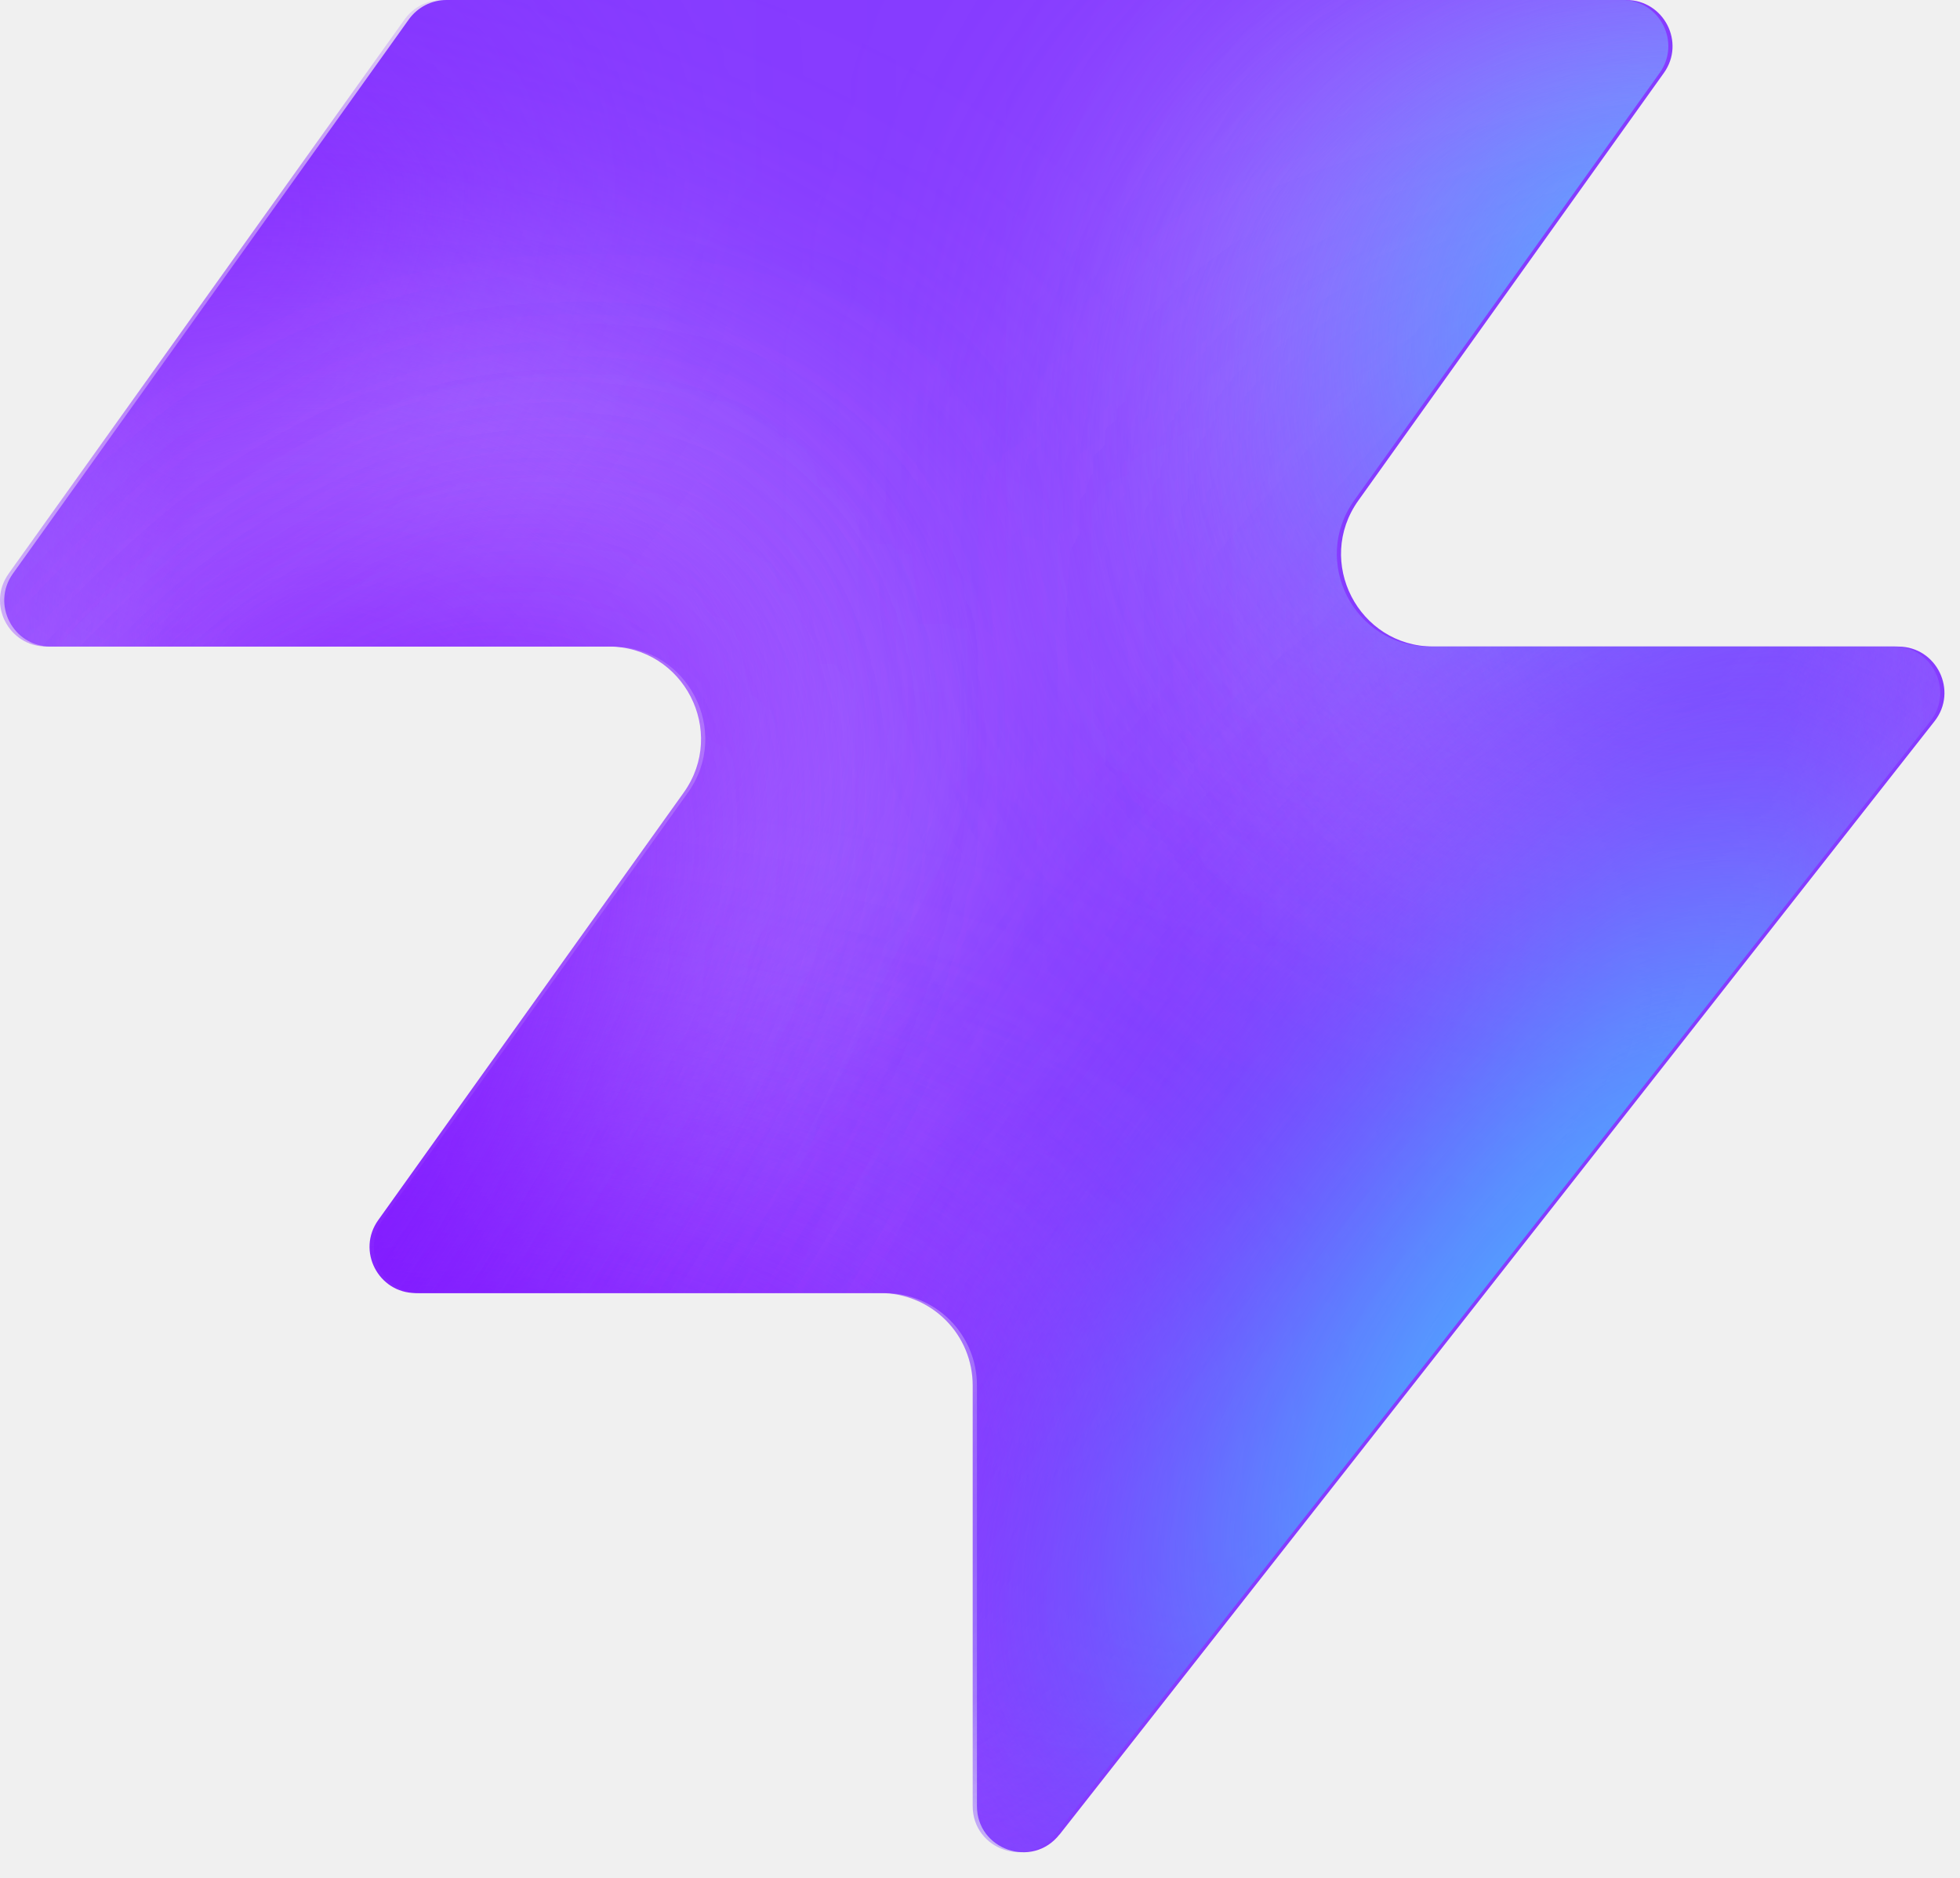
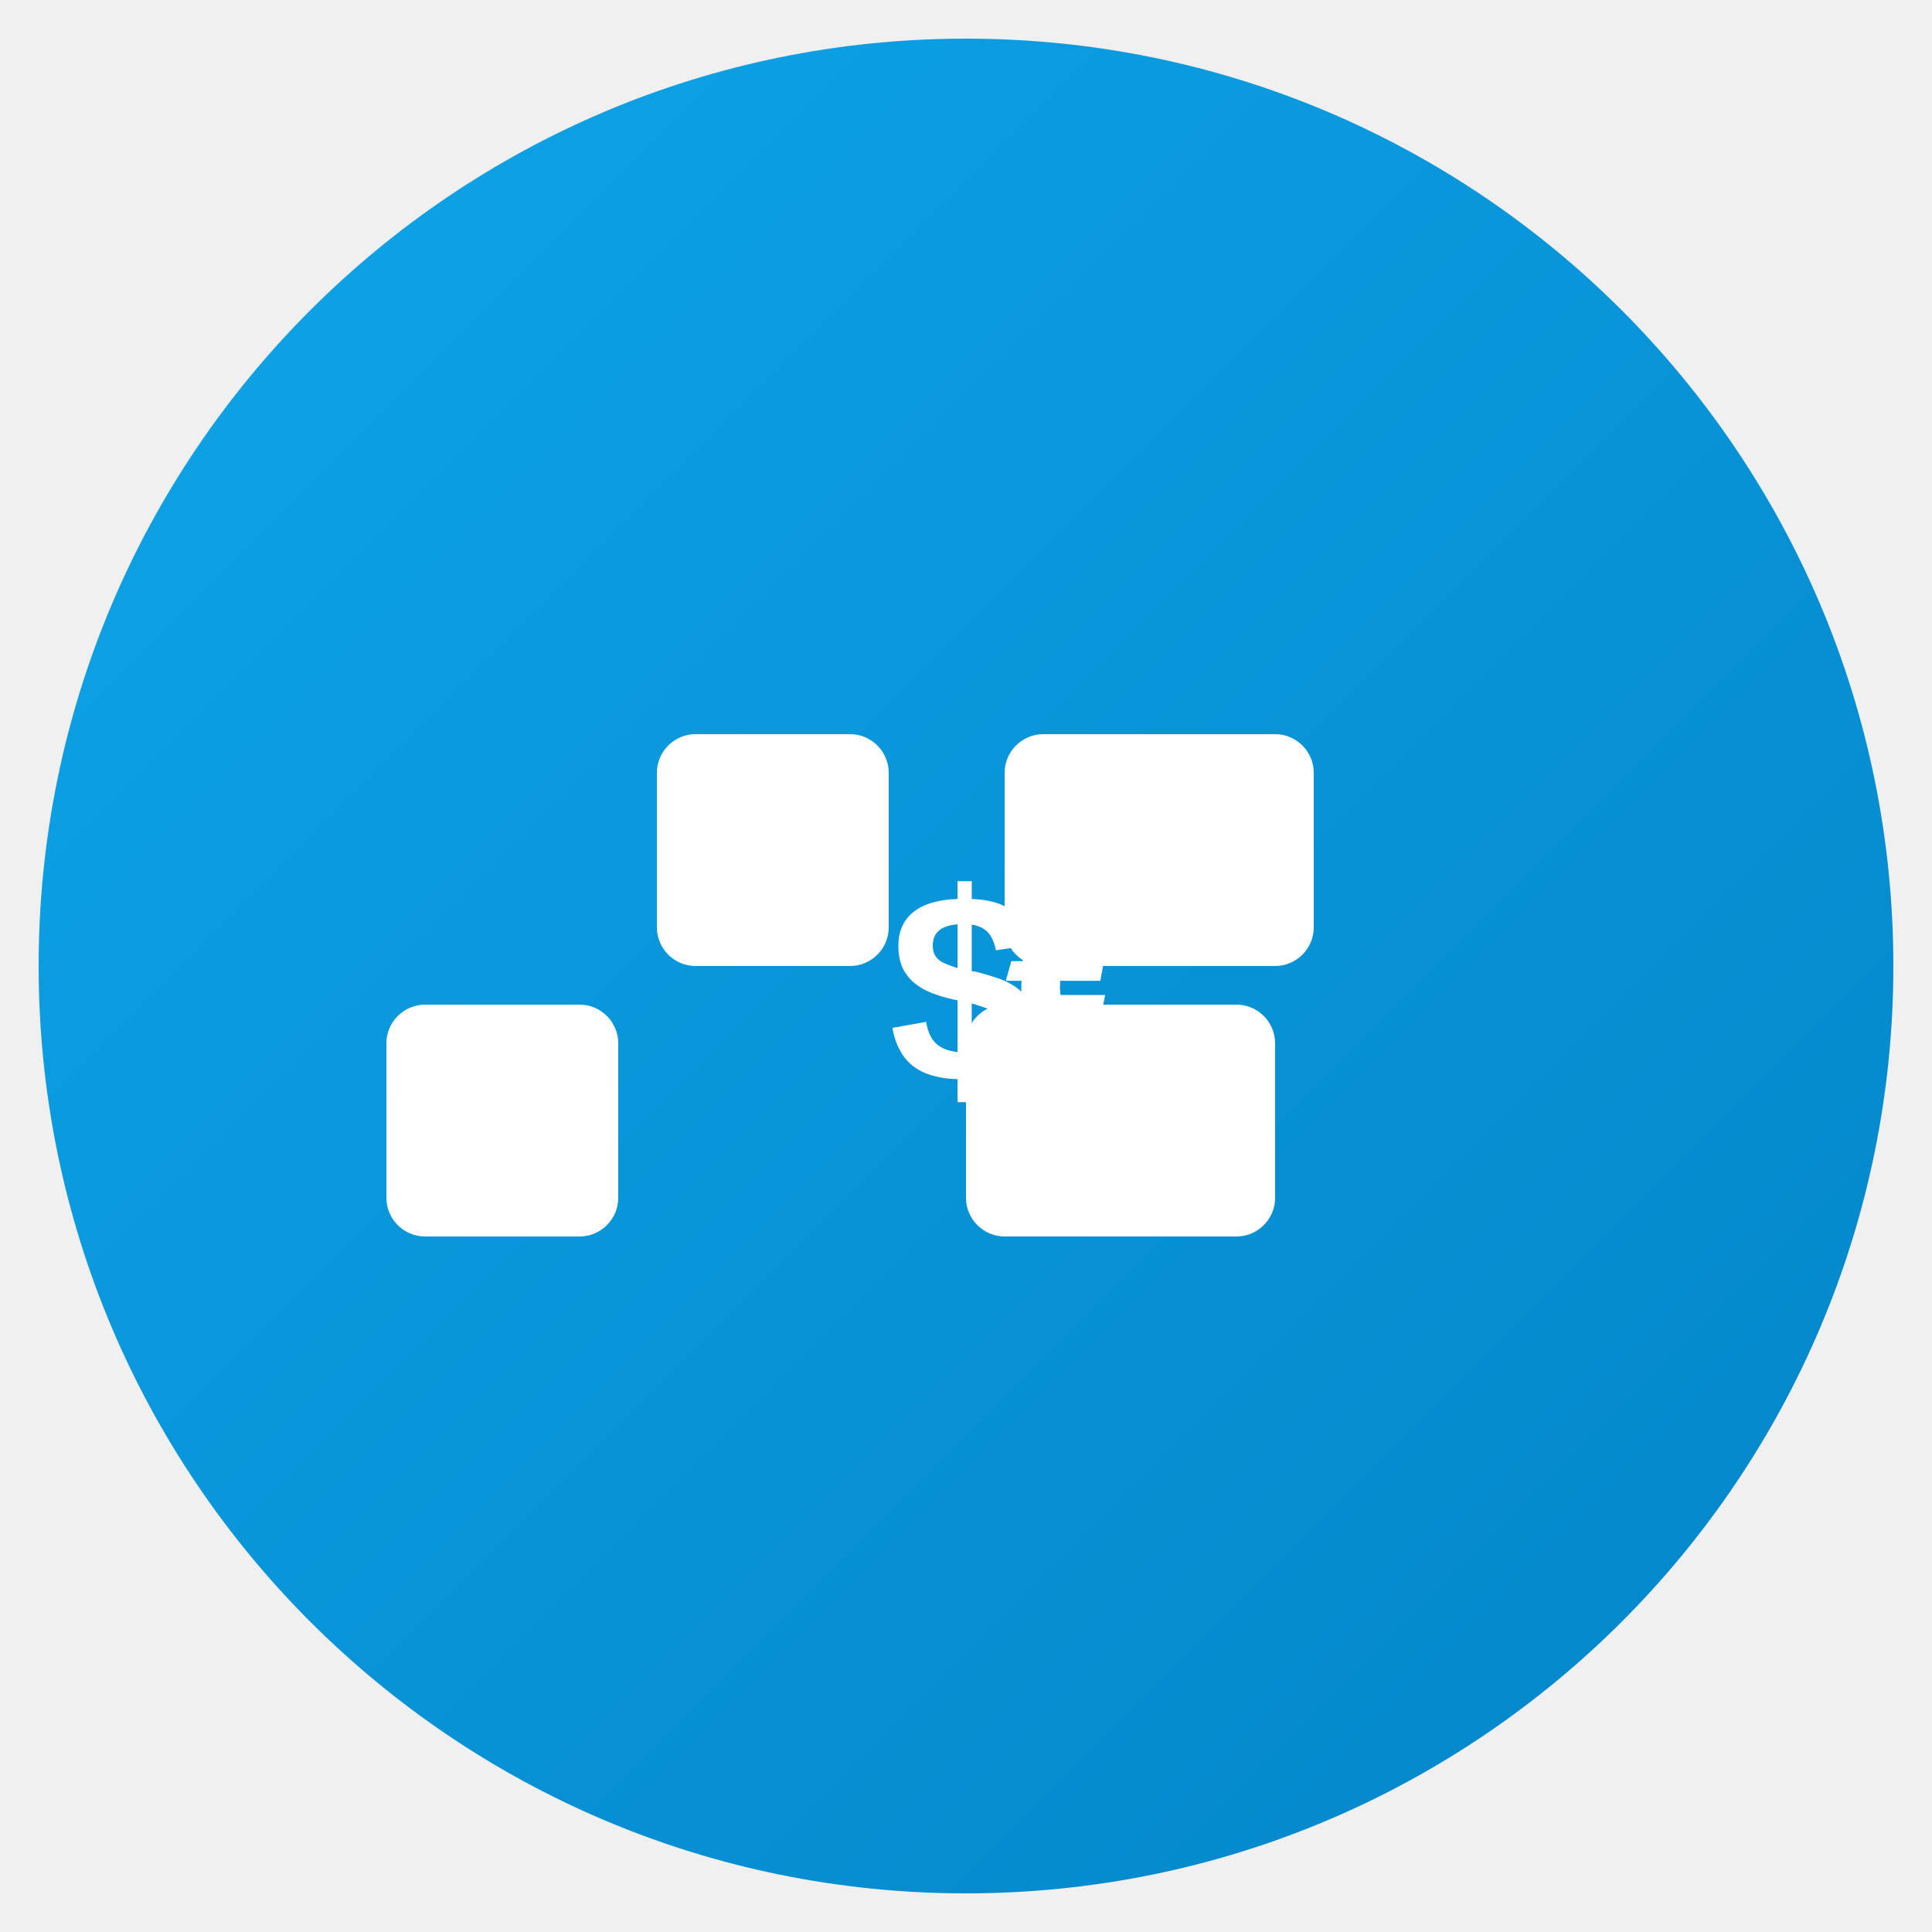
- <svg xmlns="http://www.w3.org/2000/svg" width="48" height="46" fill="none" viewBox="0 0 48 46">
-   <path fill="#863bff" d="M25.946 44.938c-.664.845-2.021.375-2.021-.698V33.937a2.26 2.26 0 0 0-2.262-2.262H10.287c-.92 0-1.456-1.04-.92-1.788l7.48-10.471c1.07-1.497 0-3.578-1.842-3.578H1.237c-.92 0-1.456-1.04-.92-1.788L10.013.474c.214-.297.556-.474.92-.474h28.894c.92 0 1.456 1.04.92 1.788l-7.48 10.471c-1.07 1.498 0 3.579 1.842 3.579h11.377c.943 0 1.473 1.088.89 1.83L25.947 44.94z" style="fill:#863bff;fill:color(display-p3 .525 .23 1);fill-opacity:1" />
-   <mask id="a" width="48" height="46" x="0" y="0" maskUnits="userSpaceOnUse" style="mask-type:alpha">
-     <path fill="#000" d="M25.842 44.938c-.664.844-2.021.375-2.021-.698V33.937a2.26 2.26 0 0 0-2.262-2.262H10.183c-.92 0-1.456-1.04-.92-1.788l7.48-10.471c1.07-1.498 0-3.579-1.842-3.579H1.133c-.92 0-1.456-1.04-.92-1.787L9.91.473c.214-.297.556-.474.92-.474h28.894c.92 0 1.456 1.04.92 1.788l-7.48 10.471c-1.07 1.498 0 3.578 1.842 3.578h11.377c.943 0 1.473 1.088.89 1.832L25.843 44.94z" style="fill:#000;fill-opacity:1" />
-   </mask>
-   <g mask="url(#a)">
-     <g filter="url(#b)">
-       <ellipse cx="5.508" cy="14.704" fill="#ede6ff" rx="5.508" ry="14.704" style="fill:#ede6ff;fill:color(display-p3 .927 .903 1);fill-opacity:1" transform="matrix(.00324 1 1 -.00324 -4.47 31.516)" />
-     </g>
-     <g filter="url(#c)">
-       <ellipse cx="10.399" cy="29.851" fill="#ede6ff" rx="10.399" ry="29.851" style="fill:#ede6ff;fill:color(display-p3 .927 .903 1);fill-opacity:1" transform="matrix(.00324 1 1 -.00324 -39.328 7.883)" />
-     </g>
-     <g filter="url(#d)">
-       <ellipse cx="5.508" cy="30.487" fill="#7e14ff" rx="5.508" ry="30.487" style="fill:#7e14ff;fill:color(display-p3 .492 .077 1);fill-opacity:1" transform="rotate(89.814 -25.913 -14.639)scale(1 -1)" />
-     </g>
-     <g filter="url(#e)">
-       <ellipse cx="5.508" cy="30.599" fill="#7e14ff" rx="5.508" ry="30.599" style="fill:#7e14ff;fill:color(display-p3 .492 .077 1);fill-opacity:1" transform="rotate(89.814 -32.644 -3.334)scale(1 -1)" />
-     </g>
-     <g filter="url(#f)">
-       <ellipse cx="5.508" cy="30.599" fill="#7e14ff" rx="5.508" ry="30.599" style="fill:#7e14ff;fill:color(display-p3 .492 .077 1);fill-opacity:1" transform="matrix(.00324 1 1 -.00324 -34.34 30.47)" />
-     </g>
-     <g filter="url(#g)">
-       <ellipse cx="14.072" cy="22.078" fill="#ede6ff" rx="14.072" ry="22.078" style="fill:#ede6ff;fill:color(display-p3 .927 .903 1);fill-opacity:1" transform="rotate(93.35 24.506 48.493)scale(-1 1)" />
-     </g>
-     <g filter="url(#h)">
-       <ellipse cx="3.47" cy="21.501" fill="#7e14ff" rx="3.47" ry="21.501" style="fill:#7e14ff;fill:color(display-p3 .492 .077 1);fill-opacity:1" transform="rotate(89.009 28.708 47.59)scale(-1 1)" />
-     </g>
-     <g filter="url(#i)">
-       <ellipse cx="3.47" cy="21.501" fill="#7e14ff" rx="3.47" ry="21.501" style="fill:#7e14ff;fill:color(display-p3 .492 .077 1);fill-opacity:1" transform="rotate(89.009 28.708 47.59)scale(-1 1)" />
-     </g>
-     <g filter="url(#j)">
-       <ellipse cx=".387" cy="8.972" fill="#7e14ff" rx="4.407" ry="29.108" style="fill:#7e14ff;fill:color(display-p3 .492 .077 1);fill-opacity:1" transform="rotate(39.51 .387 8.972)" />
-     </g>
-     <g filter="url(#k)">
-       <ellipse cx="47.523" cy="-6.092" fill="#7e14ff" rx="4.407" ry="29.108" style="fill:#7e14ff;fill:color(display-p3 .492 .077 1);fill-opacity:1" transform="rotate(37.892 47.523 -6.092)" />
-     </g>
-     <g filter="url(#l)">
-       <ellipse cx="41.412" cy="6.333" fill="#47bfff" rx="5.971" ry="9.665" style="fill:#47bfff;fill:color(display-p3 .28 .748 1);fill-opacity:1" transform="rotate(37.892 41.412 6.333)" />
-     </g>
-     <g filter="url(#m)">
-       <ellipse cx="-1.879" cy="38.332" fill="#7e14ff" rx="4.407" ry="29.108" style="fill:#7e14ff;fill:color(display-p3 .492 .077 1);fill-opacity:1" transform="rotate(37.892 -1.88 38.332)" />
-     </g>
-     <g filter="url(#n)">
-       <ellipse cx="-1.879" cy="38.332" fill="#7e14ff" rx="4.407" ry="29.108" style="fill:#7e14ff;fill:color(display-p3 .492 .077 1);fill-opacity:1" transform="rotate(37.892 -1.88 38.332)" />
-     </g>
-     <g filter="url(#o)">
-       <ellipse cx="35.651" cy="29.907" fill="#7e14ff" rx="4.407" ry="29.108" style="fill:#7e14ff;fill:color(display-p3 .492 .077 1);fill-opacity:1" transform="rotate(37.892 35.651 29.907)" />
-     </g>
-     <g filter="url(#p)">
-       <ellipse cx="38.418" cy="32.4" fill="#47bfff" rx="5.971" ry="15.297" style="fill:#47bfff;fill:color(display-p3 .28 .748 1);fill-opacity:1" transform="rotate(37.892 38.418 32.4)" />
-     </g>
+ <svg xmlns="http://www.w3.org/2000/svg" viewBox="0 0 100 100" width="100" height="100">
+   <defs>
+     <linearGradient id="logoGrad" x1="0%" y1="0%" x2="100%" y2="100%">
+       <stop offset="0%" stop-color="#0ea5e9" />
+       <stop offset="100%" stop-color="#0284c7" />
+     </linearGradient>
+   </defs>
+   <circle cx="50" cy="50" r="48" fill="url(#logoGrad)" />
+   <g transform="translate(50, 50)">
+     <path d="M-18 -12h12c1.1 0 2 .9 2 2v8c0 1.1-.9 2-2 2h-8c-1.1 0-2-.9-2-2v-8c0-1.1.9-2 2-2z" fill="#ffffff" />
+     <path d="M16 -12c1.1 0 2 .9 2 2v8c0 1.1-.9 2-2 2h-12c-1.1 0-2-.9-2-2v-8c0-1.1.9-2 2-2h12z" fill="#ffffff" />
+     <path d="M-18 12c0 1.1-.9 2-2 2h-8c-1.1 0-2-.9-2-2v-8c0-1.1.9-2 2-2h8c1.1 0 2 .9 2 2v8z" fill="#ffffff" />
+     <path d="M16 12c0 1.1-.9 2-2 2h-12c-1.1 0-2-.9-2-2v-8c0-1.1.9-2 2-2h12c1.1 0 2 .9 2 2v8z" fill="#ffffff" />
+     <text x="-4" y="6" font-family="Arial, sans-serif" font-size="14" font-weight="bold" fill="#ffffff">$</text>
+     <text x="2" y="6" font-family="Arial, sans-serif" font-size="14" font-weight="bold" fill="#ffffff">€</text>
  </g>
-   <defs>
-     <filter id="b" width="60.045" height="41.654" x="-19.77" y="16.149" color-interpolation-filters="sRGB" filterUnits="userSpaceOnUse">
-       <feFlood flood-opacity="0" result="BackgroundImageFix" />
-       <feBlend in="SourceGraphic" in2="BackgroundImageFix" result="shape" />
-       <feGaussianBlur result="effect1_foregroundBlur_2002_17158" stdDeviation="7.659" />
-     </filter>
-     <filter id="c" width="90.34" height="51.437" x="-54.613" y="-7.533" color-interpolation-filters="sRGB" filterUnits="userSpaceOnUse">
-       <feFlood flood-opacity="0" result="BackgroundImageFix" />
-       <feBlend in="SourceGraphic" in2="BackgroundImageFix" result="shape" />
-       <feGaussianBlur result="effect1_foregroundBlur_2002_17158" stdDeviation="7.659" />
-     </filter>
-     <filter id="d" width="79.355" height="29.4" x="-49.64" y="2.03" color-interpolation-filters="sRGB" filterUnits="userSpaceOnUse">
-       <feFlood flood-opacity="0" result="BackgroundImageFix" />
-       <feBlend in="SourceGraphic" in2="BackgroundImageFix" result="shape" />
-       <feGaussianBlur result="effect1_foregroundBlur_2002_17158" stdDeviation="4.596" />
-     </filter>
-     <filter id="e" width="79.579" height="29.4" x="-45.045" y="20.029" color-interpolation-filters="sRGB" filterUnits="userSpaceOnUse">
-       <feFlood flood-opacity="0" result="BackgroundImageFix" />
-       <feBlend in="SourceGraphic" in2="BackgroundImageFix" result="shape" />
-       <feGaussianBlur result="effect1_foregroundBlur_2002_17158" stdDeviation="4.596" />
-     </filter>
-     <filter id="f" width="79.579" height="29.4" x="-43.513" y="21.178" color-interpolation-filters="sRGB" filterUnits="userSpaceOnUse">
-       <feFlood flood-opacity="0" result="BackgroundImageFix" />
-       <feBlend in="SourceGraphic" in2="BackgroundImageFix" result="shape" />
-       <feGaussianBlur result="effect1_foregroundBlur_2002_17158" stdDeviation="4.596" />
-     </filter>
-     <filter id="g" width="74.749" height="58.852" x="15.756" y="-17.901" color-interpolation-filters="sRGB" filterUnits="userSpaceOnUse">
-       <feFlood flood-opacity="0" result="BackgroundImageFix" />
-       <feBlend in="SourceGraphic" in2="BackgroundImageFix" result="shape" />
-       <feGaussianBlur result="effect1_foregroundBlur_2002_17158" stdDeviation="7.659" />
-     </filter>
-     <filter id="h" width="61.377" height="25.362" x="23.548" y="2.284" color-interpolation-filters="sRGB" filterUnits="userSpaceOnUse">
-       <feFlood flood-opacity="0" result="BackgroundImageFix" />
-       <feBlend in="SourceGraphic" in2="BackgroundImageFix" result="shape" />
-       <feGaussianBlur result="effect1_foregroundBlur_2002_17158" stdDeviation="4.596" />
-     </filter>
-     <filter id="i" width="61.377" height="25.362" x="23.548" y="2.284" color-interpolation-filters="sRGB" filterUnits="userSpaceOnUse">
-       <feFlood flood-opacity="0" result="BackgroundImageFix" />
-       <feBlend in="SourceGraphic" in2="BackgroundImageFix" result="shape" />
-       <feGaussianBlur result="effect1_foregroundBlur_2002_17158" stdDeviation="4.596" />
-     </filter>
-     <filter id="j" width="56.045" height="63.649" x="-27.636" y="-22.853" color-interpolation-filters="sRGB" filterUnits="userSpaceOnUse">
-       <feFlood flood-opacity="0" result="BackgroundImageFix" />
-       <feBlend in="SourceGraphic" in2="BackgroundImageFix" result="shape" />
-       <feGaussianBlur result="effect1_foregroundBlur_2002_17158" stdDeviation="4.596" />
-     </filter>
-     <filter id="k" width="54.814" height="64.646" x="20.116" y="-38.415" color-interpolation-filters="sRGB" filterUnits="userSpaceOnUse">
-       <feFlood flood-opacity="0" result="BackgroundImageFix" />
-       <feBlend in="SourceGraphic" in2="BackgroundImageFix" result="shape" />
-       <feGaussianBlur result="effect1_foregroundBlur_2002_17158" stdDeviation="4.596" />
-     </filter>
-     <filter id="l" width="33.541" height="35.313" x="24.641" y="-11.323" color-interpolation-filters="sRGB" filterUnits="userSpaceOnUse">
-       <feFlood flood-opacity="0" result="BackgroundImageFix" />
-       <feBlend in="SourceGraphic" in2="BackgroundImageFix" result="shape" />
-       <feGaussianBlur result="effect1_foregroundBlur_2002_17158" stdDeviation="4.596" />
-     </filter>
-     <filter id="m" width="54.814" height="64.646" x="-29.286" y="6.009" color-interpolation-filters="sRGB" filterUnits="userSpaceOnUse">
-       <feFlood flood-opacity="0" result="BackgroundImageFix" />
-       <feBlend in="SourceGraphic" in2="BackgroundImageFix" result="shape" />
-       <feGaussianBlur result="effect1_foregroundBlur_2002_17158" stdDeviation="4.596" />
-     </filter>
-     <filter id="n" width="54.814" height="64.646" x="-29.286" y="6.009" color-interpolation-filters="sRGB" filterUnits="userSpaceOnUse">
-       <feFlood flood-opacity="0" result="BackgroundImageFix" />
-       <feBlend in="SourceGraphic" in2="BackgroundImageFix" result="shape" />
-       <feGaussianBlur result="effect1_foregroundBlur_2002_17158" stdDeviation="4.596" />
-     </filter>
-     <filter id="o" width="54.814" height="64.646" x="8.244" y="-2.416" color-interpolation-filters="sRGB" filterUnits="userSpaceOnUse">
-       <feFlood flood-opacity="0" result="BackgroundImageFix" />
-       <feBlend in="SourceGraphic" in2="BackgroundImageFix" result="shape" />
-       <feGaussianBlur result="effect1_foregroundBlur_2002_17158" stdDeviation="4.596" />
-     </filter>
-     <filter id="p" width="39.409" height="43.623" x="18.713" y="10.588" color-interpolation-filters="sRGB" filterUnits="userSpaceOnUse">
-       <feFlood flood-opacity="0" result="BackgroundImageFix" />
-       <feBlend in="SourceGraphic" in2="BackgroundImageFix" result="shape" />
-       <feGaussianBlur result="effect1_foregroundBlur_2002_17158" stdDeviation="4.596" />
-     </filter>
-   </defs>
</svg>
